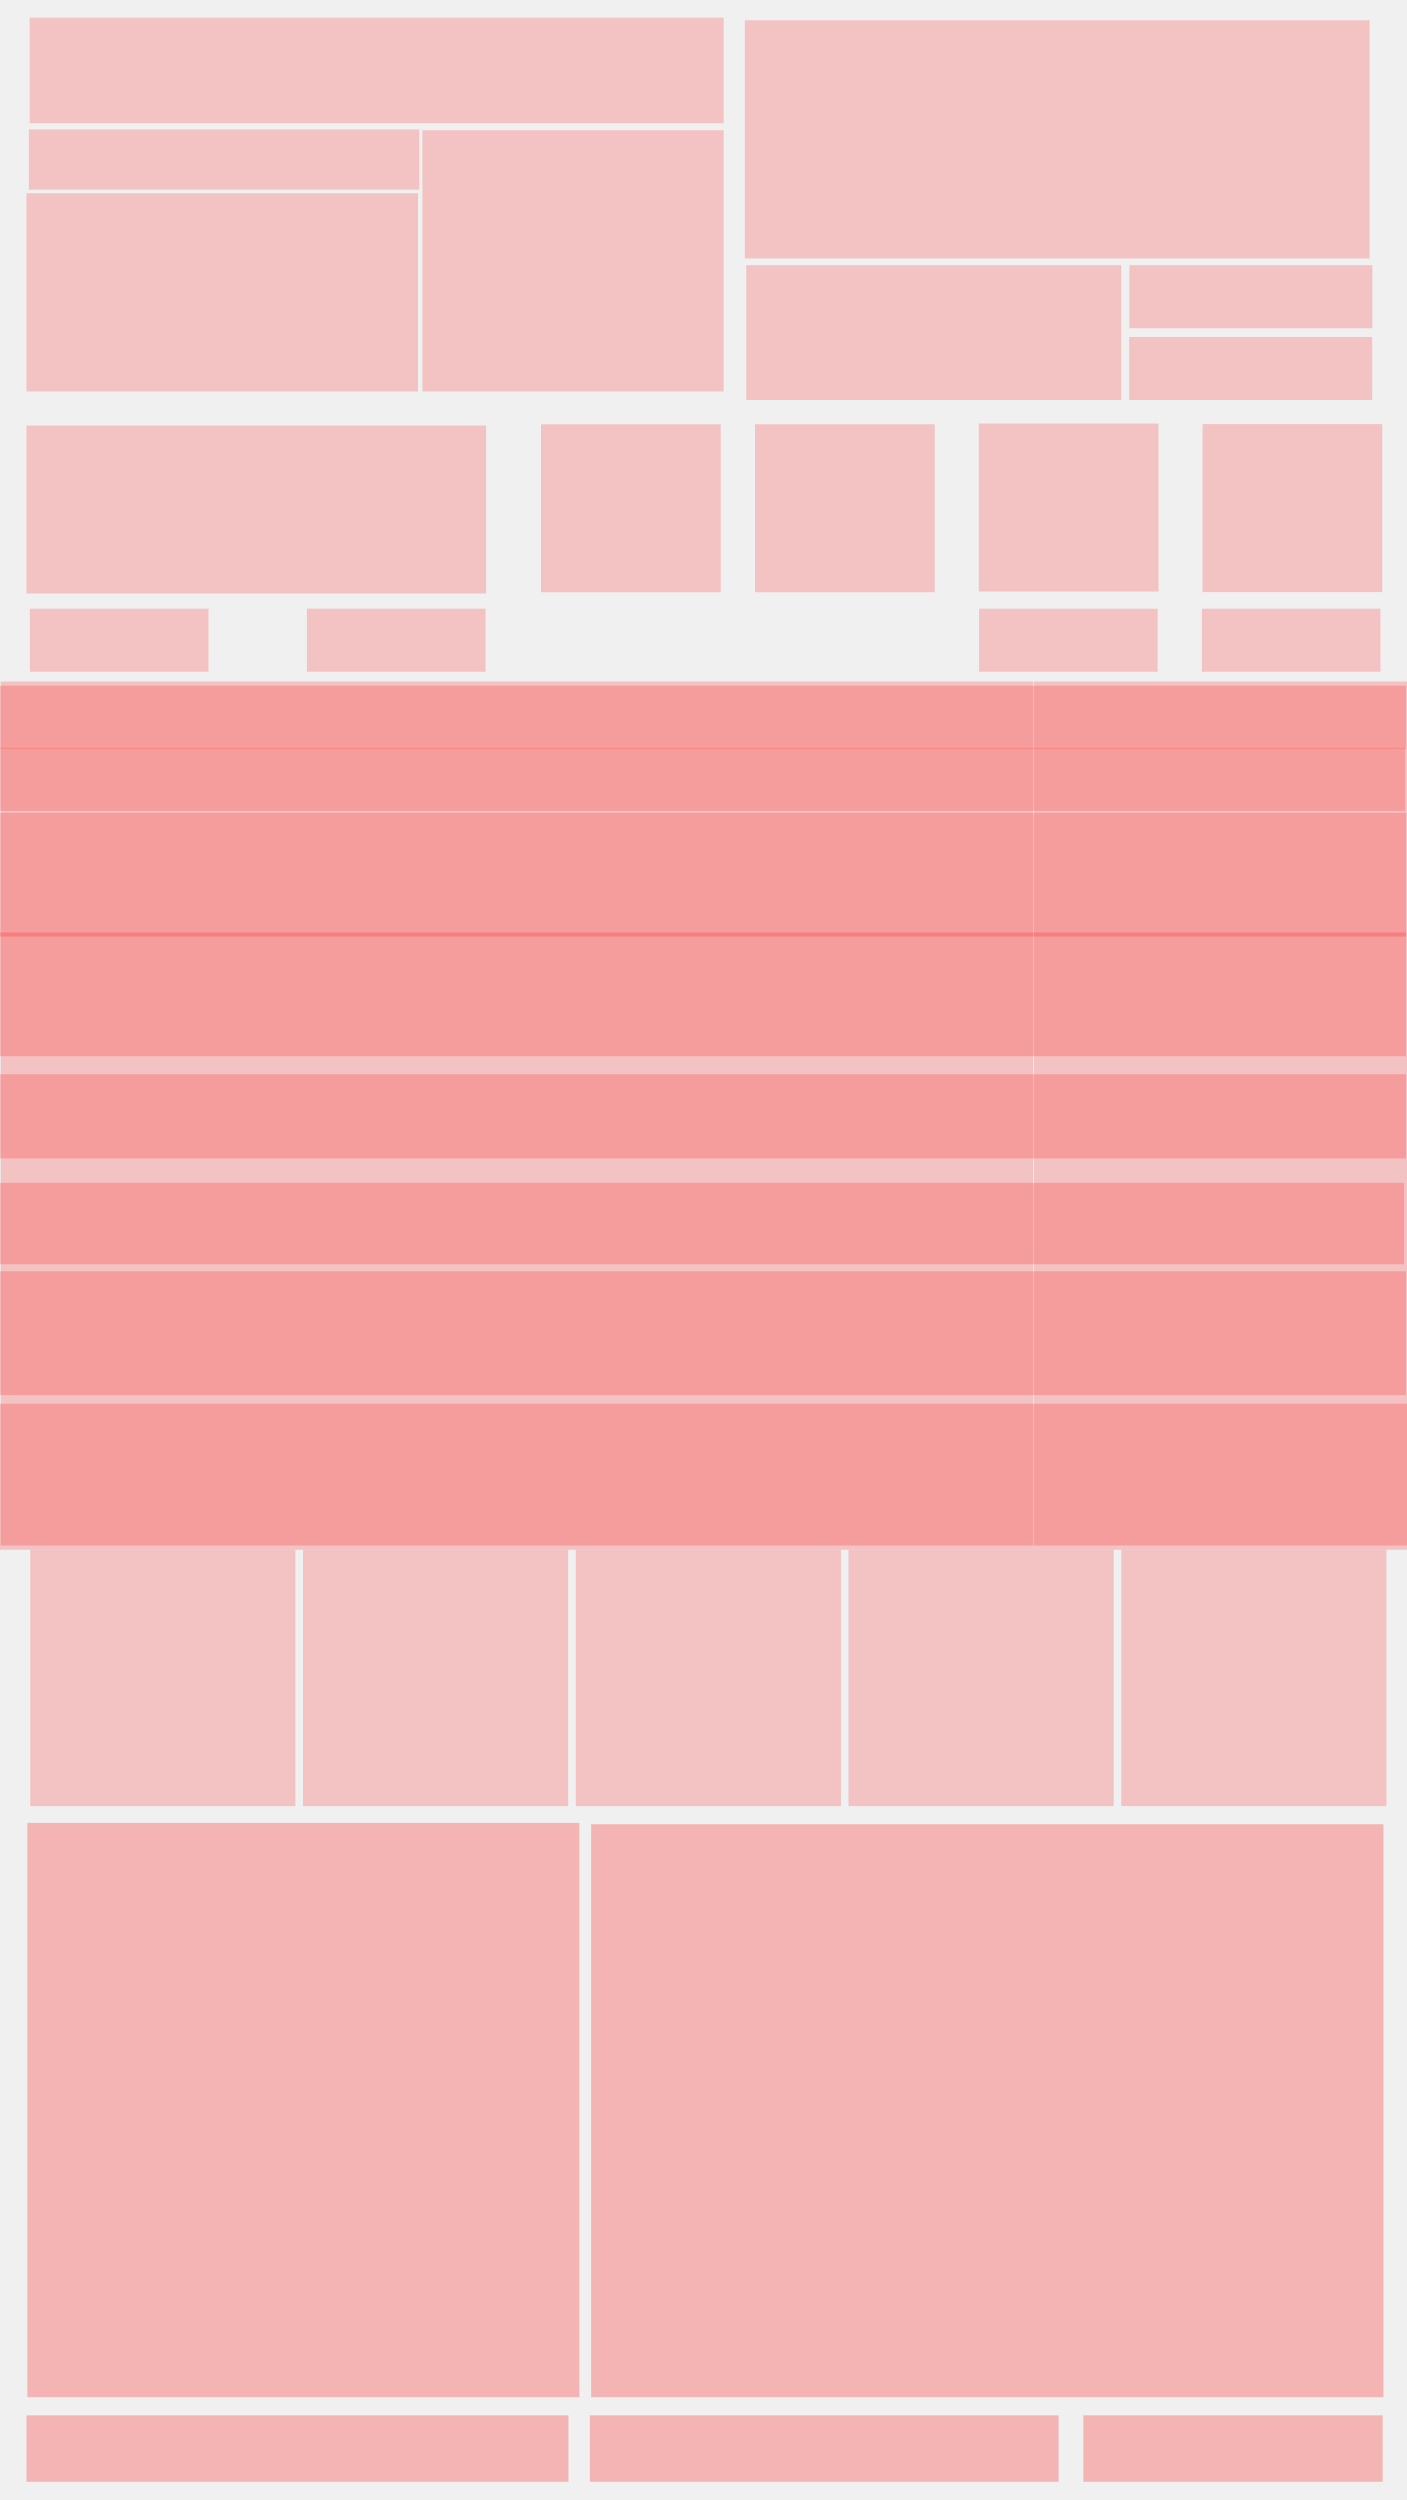
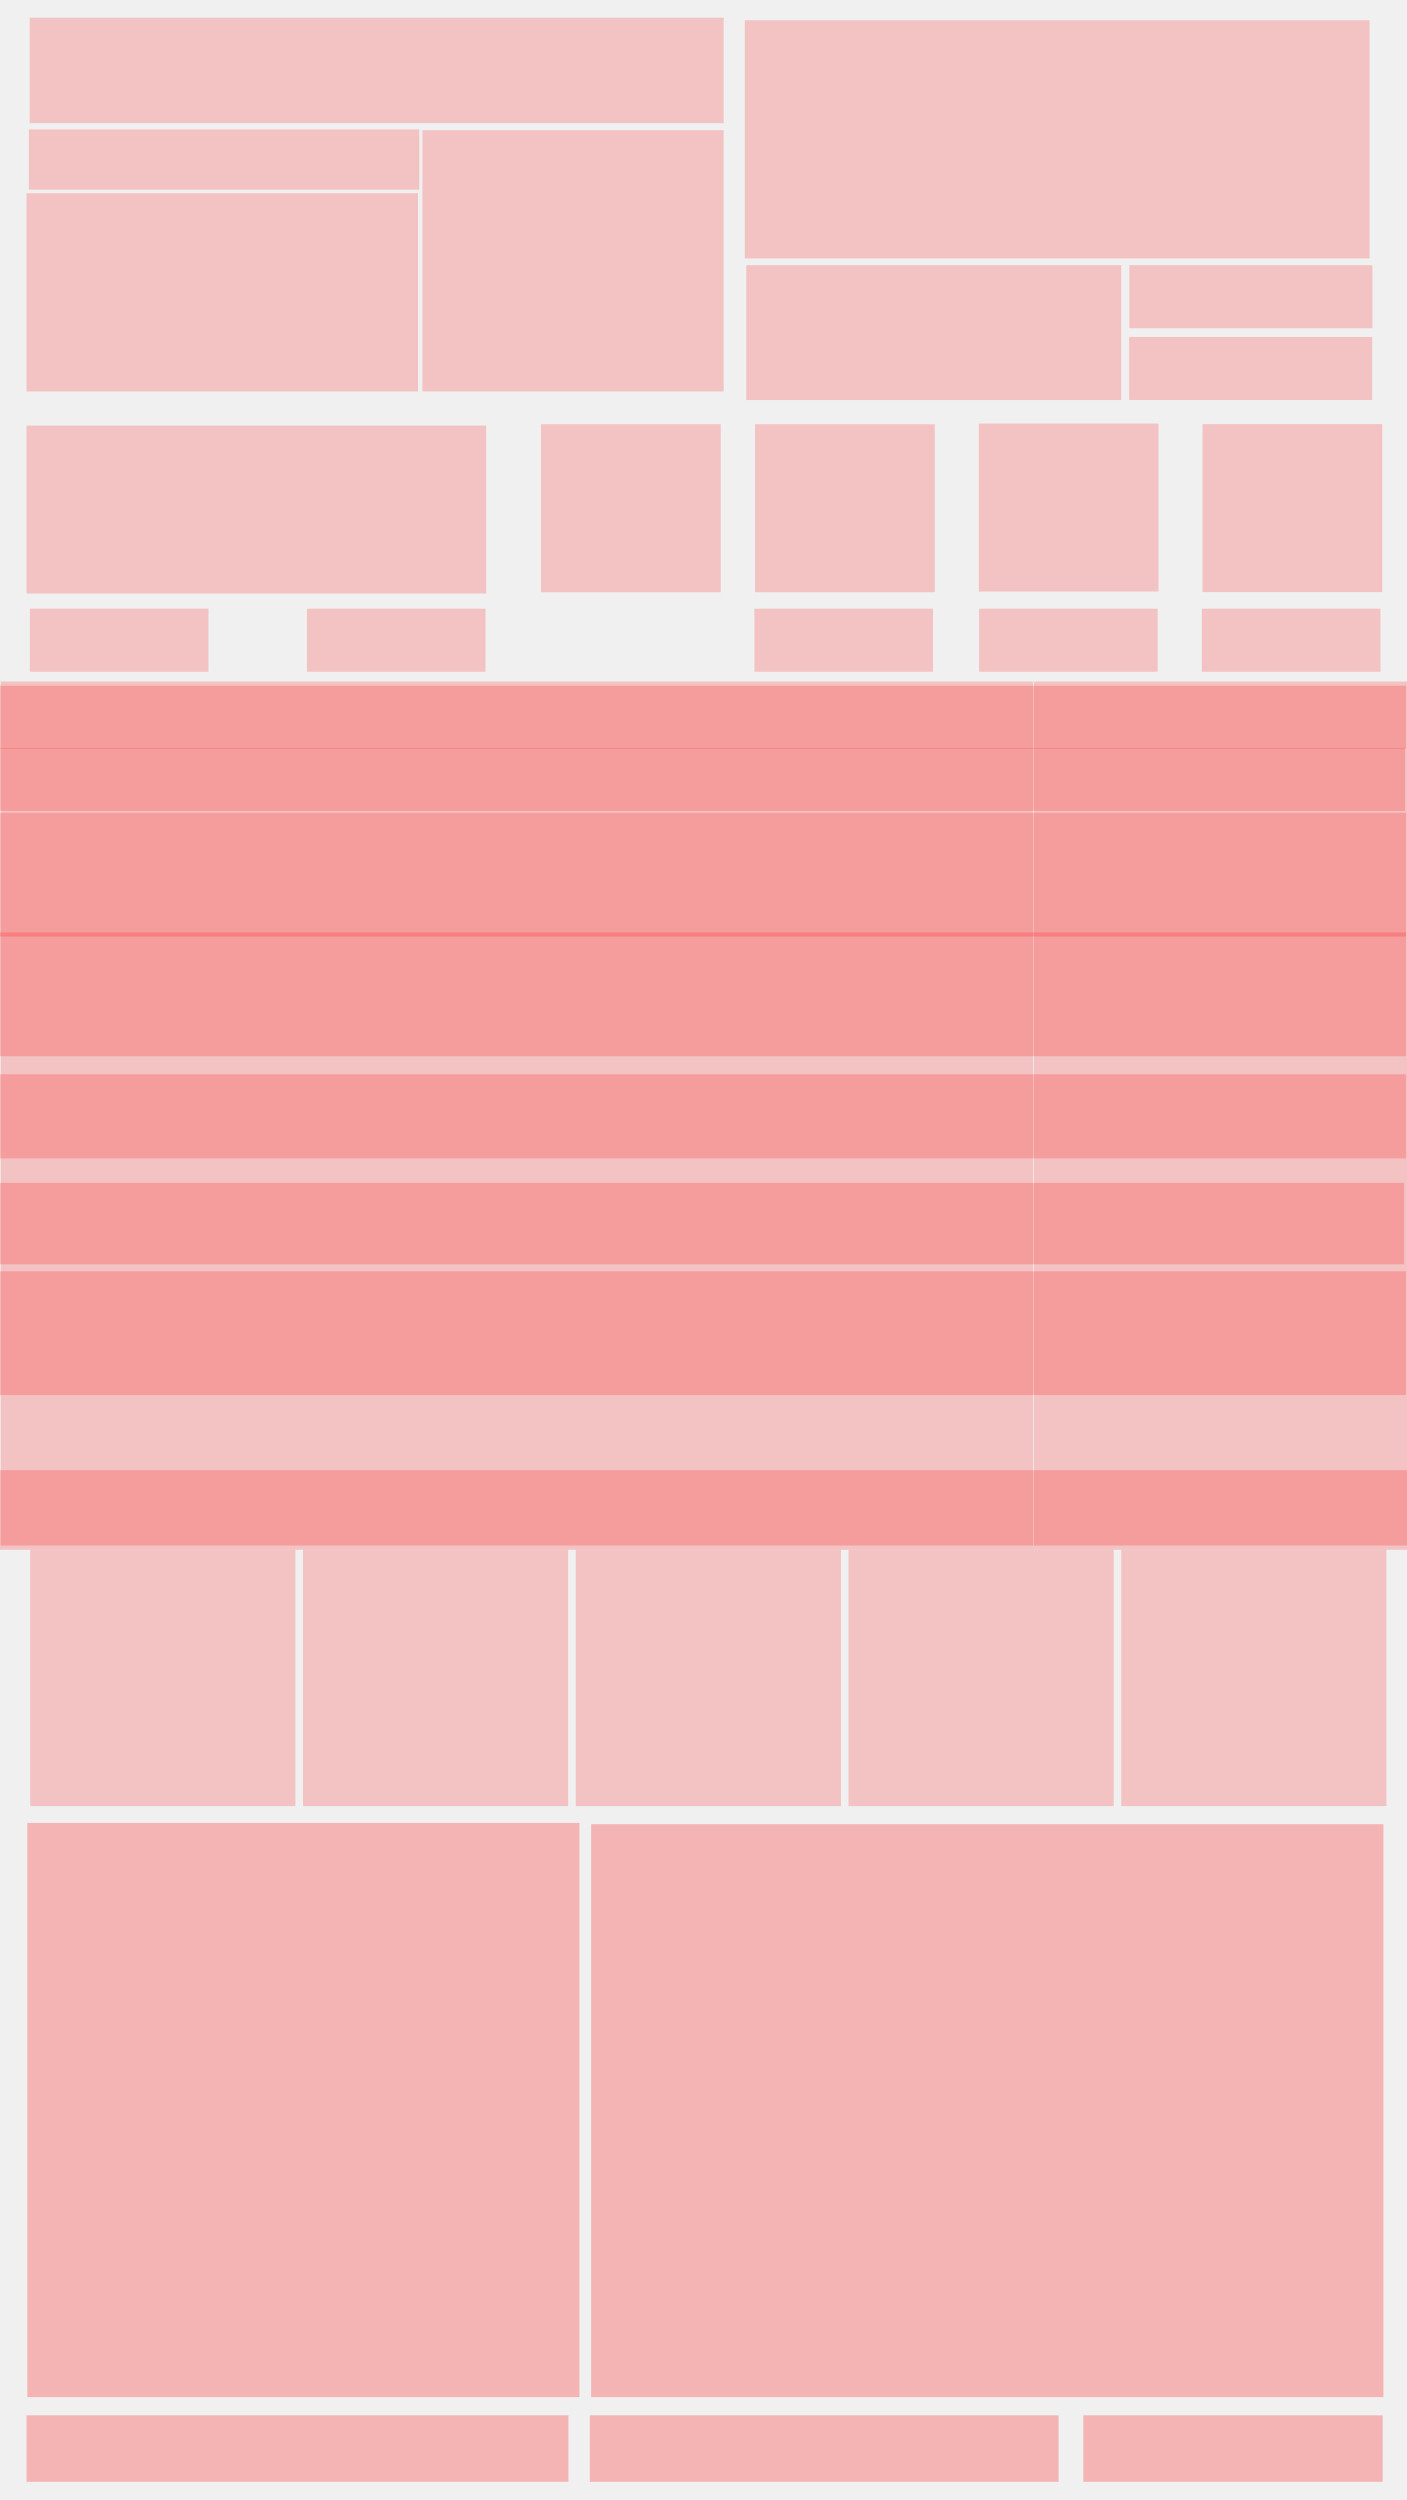
<svg xmlns="http://www.w3.org/2000/svg" width="1080" height="1920" viewBox="0 0 285.75 508" version="1.1" id="svg8">
  <defs id="defs2">
    <marker orient="auto" refY="0.0" refX="0.0" id="marker48000" style="overflow:visible;">
      <path id="path47998" style="fill-rule:evenodd;stroke-width:0.625;stroke-linejoin:round;stroke:#ff7f2a;stroke-opacity:1;fill:#ff7f2a;fill-opacity:1" d="M 8.719,4.034 L -2.207,0.016 L 8.719,-4.002 C 6.973,-1.63 6.983,1.616 8.719,4.034 z " transform="scale(0.6) rotate(180) translate(0,0)" />
    </marker>
    <marker orient="auto" refY="0.0" refX="0.0" id="marker47994" style="overflow:visible;">
      <path id="path47992" style="fill-rule:evenodd;stroke-width:0.625;stroke-linejoin:round;stroke:#ff7f2a;stroke-opacity:1;fill:#ff7f2a;fill-opacity:1" d="M 8.719,4.034 L -2.207,0.016 L 8.719,-4.002 C 6.973,-1.63 6.983,1.616 8.719,4.034 z " transform="scale(0.6) rotate(180) translate(0,0)" />
    </marker>
    <marker orient="auto" refY="0.0" refX="0.0" id="marker47966" style="overflow:visible;">
      <path id="path47964" d="M 0.0,0.0 L 5.0,-5.0 L -12.5,0.0 L 5.0,5.0 L 0.0,0.0 z " style="fill-rule:evenodd;stroke:#ff7f2a;stroke-width:1pt;stroke-opacity:1;fill:#ff7f2a;fill-opacity:1" transform="scale(0.2) rotate(180) translate(6,0)" />
    </marker>
    <marker orient="auto" refY="0.0" refX="0.0" id="marker47962" style="overflow:visible;">
      <path id="path47960" style="fill-rule:evenodd;stroke-width:0.625;stroke-linejoin:round;stroke:#ff7f2a;stroke-opacity:1;fill:#ff7f2a;fill-opacity:1" d="M 8.719,4.034 L -2.207,0.016 L 8.719,-4.002 C 6.973,-1.63 6.983,1.616 8.719,4.034 z " transform="scale(1.1) rotate(180) translate(1,0)" />
    </marker>
    <marker style="overflow:visible" id="marker31050" refX="0" refY="0" orient="auto">
      <path transform="scale(-0.6)" d="M 8.719,4.034 -2.207,0.016 8.719,-4.002 c -1.745,2.372 -1.735,5.617 -6e-7,8.035 z" style="fill:#ffffff;fill-opacity:1;fill-rule:evenodd;stroke:#ffffff;stroke-width:0.625;stroke-linejoin:round;stroke-opacity:1" id="path31048" />
    </marker>
    <marker style="overflow:visible" id="Arrow1Send" refX="0" refY="0" orient="auto">
      <path transform="matrix(-0.2,0,0,-0.2,-1.2,0)" style="fill:#ffffff;fill-opacity:1;fill-rule:evenodd;stroke:#ffffff;stroke-width:1pt;stroke-opacity:1" d="M 0,0 5,-5 -12.5,0 5,5 Z" id="path30793" />
    </marker>
    <marker style="overflow:visible" id="Arrow2Mend" refX="0" refY="0" orient="auto">
      <path transform="scale(-0.6)" d="M 8.719,4.034 -2.207,0.016 8.719,-4.002 c -1.745,2.372 -1.735,5.617 -6e-7,8.035 z" style="fill:#ffffff;fill-opacity:1;fill-rule:evenodd;stroke:#ffffff;stroke-width:0.625;stroke-linejoin:round;stroke-opacity:1" id="path30805" />
    </marker>
    <marker style="overflow:visible" id="Arrow1Mend" refX="0" refY="0" orient="auto">
      <path transform="matrix(-0.4,0,0,-0.4,-4,0)" style="fill:#ffffff;fill-opacity:1;fill-rule:evenodd;stroke:#ffffff;stroke-width:1pt;stroke-opacity:1" d="M 0,0 5,-5 -12.5,0 5,5 Z" id="path30787" />
    </marker>
    <marker style="overflow:visible" id="Arrow2Lend" refX="0" refY="0" orient="auto">
      <path transform="matrix(-1.1,0,0,-1.1,-1.1,0)" d="M 8.719,4.034 -2.207,0.016 8.719,-4.002 c -1.745,2.372 -1.735,5.617 -6e-7,8.035 z" style="fill:#ffffff;fill-opacity:1;fill-rule:evenodd;stroke:#ffffff;stroke-width:0.625;stroke-linejoin:round;stroke-opacity:1" id="path30799" />
    </marker>
    <clipPath clipPathUnits="userSpaceOnUse" id="clipPath38885">
      <rect style="opacity:1;fill:#ffffff;fill-opacity:0.497;fill-rule:nonzero;stroke:#ffffff;stroke-width:0.794;stroke-linecap:butt;stroke-linejoin:bevel;stroke-miterlimit:4;stroke-dasharray:none;stroke-dashoffset:0;stroke-opacity:1;paint-order:normal" id="rect38887" width="60.06" height="50.139" x="-75.671" y="327.824" />
    </clipPath>
    <clipPath clipPathUnits="userSpaceOnUse" id="clipPath38885-6">
      <rect style="opacity:1;fill:#ffffff;fill-opacity:0.497;fill-rule:nonzero;stroke:#ffffff;stroke-width:0.794;stroke-linecap:butt;stroke-linejoin:bevel;stroke-miterlimit:4;stroke-dasharray:none;stroke-dashoffset:0;stroke-opacity:1;paint-order:normal" id="rect38887-8" width="60.06" height="50.139" x="-75.671" y="327.824" />
    </clipPath>
    <clipPath clipPathUnits="userSpaceOnUse" id="clipPath38927">
      <rect style="opacity:1;fill:#ffffff;fill-opacity:0.497;fill-rule:nonzero;stroke:#ffffff;stroke-width:0.794;stroke-linecap:butt;stroke-linejoin:bevel;stroke-miterlimit:4;stroke-dasharray:none;stroke-dashoffset:0;stroke-opacity:1;paint-order:normal" id="rect38929" width="55.033" height="49.213" x="-76.2" y="241.967" />
    </clipPath>
    <symbol id="calendar" viewBox="0 0 20 20">
      <path d="m 15,4 h 3 V 18 H 2 V 4 H 5 V 3 C 5,2.17 5.67,1.5 6.5,1.5 7.33,1.5 8,2.17 8,3 v 1 h 4 V 3 C 12,2.17 12.67,1.5 13.5,1.5 14.33,1.5 15,2.17 15,3 Z M 6,3 V 5.5 C 6,5.78 6.22,6 6.5,6 6.78,6 7,5.78 7,5.5 V 3 C 7,2.72 6.78,2.5 6.5,2.5 6.22,2.5 6,2.72 6,3 Z m 7,0 V 5.5 C 13,5.78 13.22,6 13.5,6 13.78,6 14,5.78 14,5.5 V 3 C 14,2.72 13.78,2.5 13.5,2.5 13.22,2.5 13,2.72 13,3 Z m 4,14 V 8 H 3 v 9 z M 7,16 V 9 H 5 v 7 z m 4,0 V 9 H 9 v 7 z m 4,0 V 9 h -2 v 7 z" id="path8365" />
    </symbol>
    <symbol id="calendar-alt" viewBox="0 0 20 20">
      <path d="m 15,4 h 3 V 19 H 2 V 4 H 5 V 3 C 5,2.59 5.15,2.24 5.44,1.94 5.73,1.65 6.09,1.5 6.5,1.5 6.91,1.5 7.27,1.65 7.56,1.94 7.85,2.24 8,2.59 8,3 v 1 h 4 V 3 C 12,2.59 12.15,2.24 12.44,1.94 12.73,1.65 13.09,1.5 13.5,1.5 c 0.41,0 0.77,0.15 1.06,0.44 C 14.85,2.24 15,2.59 15,3 Z M 6,3 V 5.5 A 0.491,0.491 0 0 0 6.5,6 0.491,0.491 0 0 0 7,5.5 V 3 C 7,2.86 6.95,2.74 6.85,2.65 6.76,2.55 6.64,2.5 6.5,2.5 6.36,2.5 6.24,2.55 6.15,2.65 6.05,2.74 6,2.86 6,3 Z m 7,0 v 2.5 c 0,0.14 0.05,0.26 0.14,0.36 C 13.24,5.95 13.36,6 13.5,6 13.64,6 13.76,5.95 13.86,5.86 13.95,5.76 14,5.64 14,5.5 V 3 A 0.491,0.491 0 0 0 13.5,2.5 0.491,0.491 0 0 0 13,3 Z m 4,15 V 8 H 3 V 18 Z M 7,9 v 2 H 5 V 9 Z m 2,0 h 2 v 2 H 9 Z m 4,2 V 9 h 2 v 2 z m -6,1 v 2 H 5 v -2 z m 2,0 h 2 v 2 H 9 Z m 4,2 v -2 h 2 v 2 z m -6,1 v 2 H 5 v -2 z m 4,2 H 9 v -2 h 2 z m 4,0 h -2 v -2 h 2 z" id="path8360" />
    </symbol>
    <symbol id="awards" viewBox="0 0 20 20">
      <path d="M 4.46,5.16 5,7.46 4.46,9.75 6.47,10.99 7.7,13 10,12.46 12.3,13 13.53,10.99 15.54,9.75 15,7.46 15.54,5.16 13.54,3.92 12.3,1.91 10,2.46 7.71,1.92 l -1.25,2 z m 5.55,6.34 a 4,4 0 1 1 0,-8 c 2.2,0 3.99,1.79 3.99,3.99 0,2.22 -1.79,4.01 -3.99,4.01 z m -0.02,-1 C 8.33,10.5 7,9.16 7,7.5 c 0,-1.65 1.33,-3 2.99,-3 1.66,0 3.01,1.35 3.01,3 0,1.66 -1.35,3 -3.01,3 z m 3.84,1.1 -1.28,2.24 L 10.47,13.37 13,19.2 14.4,17 h 2.5 z M 6.13,11.67 7.38,13.92 9.51,13.41 7,19.2 5.6,17 H 3.1 Z" id="path8330" />
    </symbol>
    <symbol id="icon-thermometer" viewBox="0 0 16 28">
      <path class="path1" d="M 10,21 C 10,22.656 8.656,24 7,24 5.344,24 4,22.656 4,21 4,19.75 4.781,18.609 6,18.172 V 4 H 8 V 18.172 C 9.219,18.61 10,19.75 10,21 Z m 2,0 c 0,-1.641 -0.781,-3.078 -2,-4 V 5 C 10,3.344 8.656,2 7,2 5.344,2 4,3.344 4,5 v 12 c -1.219,0.922 -2,2.359 -2,4 0,2.766 2.234,5 5,5 2.766,0 5,-2.234 5,-5 z m 2,0 c 0,3.859 -3.141,7 -7,7 C 3.141,28 0,24.859 0,21 0,19.094 0.766,17.375 2,16.109 V 5 C 2,2.234 4.234,0 7,0 c 2.766,0 5,2.234 5,5 v 11.109 c 1.234,1.266 2,2.984 2,4.891 z m 2,-9 v 2 h -3 v -2 z m 0,-4 v 2 H 13 V 8 Z M 16,4 V 6 H 13 V 4 Z" id="path13890" />
    </symbol>
    <symbol id="icon-snowflake-o" viewBox="0 0 26 28">
      <path class="path1" d="m 24.469,17.453 -2.609,0.516 2.906,1.672 c 0.469,0.266 0.641,0.891 0.359,1.359 -0.282,0.468 -0.891,0.641 -1.359,0.359 l -2.906,-1.656 0.859,2.5 c 0.438,1.25 -1.469,1.891 -1.891,0.656 L 18.234,18.171 14,15.733 v 4.891 l 3.25,3.719 c 0.875,0.984 -0.641,2.312 -1.5,1.313 l -1.75,-2 V 27 c 0,0.547 -0.453,1 -1,1 -0.547,0 -1,-0.453 -1,-1 v -3.344 l -1.75,2 c -0.859,1 -2.375,-0.328 -1.5,-1.313 L 12,20.624 V 15.733 L 7.766,18.171 6.172,22.859 C 5.75,24.093 3.844,23.453 4.281,22.203 l 0.859,-2.5 -2.906,1.656 C 1.765,21.64 1.156,21.468 0.875,21 0.594,20.532 0.766,19.906 1.234,19.641 L 4.14,17.969 1.531,17.453 C 0.234,17.187 0.625,15.234 1.922,15.484 L 6.766,16.453 11,14 6.766,11.547 1.922,12.516 c -0.063,0.016 -0.141,0.016 -0.203,0.016 -1.188,0 -1.359,-1.75 -0.187,-1.984 L 4.141,10.032 1.235,8.36 C 0.766,8.094 0.594,7.469 0.876,7.001 1.157,6.517 1.767,6.36 2.235,6.642 L 5.141,8.298 4.282,5.798 C 3.844,4.548 5.751,3.907 6.173,5.142 l 1.594,4.688 4.234,2.438 V 7.377 L 8.751,3.658 C 7.876,2.674 9.392,1.346 10.251,2.345 l 1.75,2 V 1.001 c 0,-0.547 0.453,-1 1,-1 0.547,0 1,0.453 1,1 v 3.344 l 1.75,-2 c 0.859,-1 2.375,0.328 1.5,1.313 l -3.25,3.719 v 4.891 L 18.235,9.83 19.829,5.142 c 0.422,-1.234 2.328,-0.594 1.891,0.656 l -0.859,2.5 2.906,-1.656 c 0.469,-0.281 1.078,-0.109 1.359,0.359 0.281,0.468 0.109,1.094 -0.359,1.359 l -2.906,1.672 2.609,0.516 c 1.172,0.234 1,1.984 -0.187,1.984 -0.063,0 -0.141,0 -0.203,-0.016 L 19.236,11.547 15.002,14 l 4.234,2.453 4.844,-0.969 c 1.297,-0.25 1.687,1.703 0.391,1.969 z" id="path13990" />
    </symbol>
    <symbol id="icon-certificate" viewBox="0 0 24 28">
      <path class="path1" d="m 21.5,14 2.156,2.109 c 0.297,0.281 0.406,0.703 0.313,1.094 -0.109,0.391 -0.422,0.703 -0.812,0.797 l -2.938,0.75 0.828,2.906 c 0.109,0.391 0,0.812 -0.297,1.094 -0.281,0.297 -0.703,0.406 -1.094,0.297 L 16.75,22.219 16,25.157 C 15.906,25.548 15.594,25.86 15.203,25.969 15.109,25.985 15,26 14.906,26 14.609,26 14.312,25.875 14.109,25.656 L 12,23.5 9.891,25.656 C 9.61,25.953 9.188,26.062 8.797,25.969 8.391,25.86 8.094,25.547 8,25.157 L 7.25,22.219 4.344,23.047 C 3.953,23.156 3.532,23.047 3.25,22.75 2.953,22.469 2.844,22.047 2.953,21.656 L 3.781,18.75 0.843,18 C 0.452,17.906 0.14,17.594 0.031,17.203 -0.063,16.812 0.047,16.391 0.344,16.109 L 2.5,14 0.344,11.891 C 0.047,11.61 -0.062,11.188 0.031,10.797 0.14,10.406 0.453,10.094 0.843,10 L 3.781,9.25 2.953,6.344 C 2.844,5.953 2.953,5.532 3.25,5.25 3.531,4.953 3.953,4.844 4.344,4.953 L 7.25,5.781 8,2.843 C 8.094,2.452 8.406,2.14 8.797,2.046 c 0.391,-0.109 0.812,0 1.094,0.297 L 12,4.515 14.109,2.343 C 14.39,2.046 14.797,1.937 15.203,2.046 15.594,2.14 15.906,2.452 16,2.843 l 0.75,2.938 2.906,-0.828 c 0.391,-0.109 0.812,0 1.094,0.297 0.297,0.281 0.406,0.703 0.297,1.094 L 20.219,9.25 23.157,10 c 0.391,0.094 0.703,0.406 0.812,0.797 0.094,0.391 -0.016,0.812 -0.313,1.094 z" id="path11405" />
    </symbol>
    <symbol id="icon-sun-stroke" viewBox="0 0 1022 1024">
      <path class="path1" d="m 512.032,384 c 70.496,0 128,57.44 128,128 0,70.56 -57.504,128 -128,128 -70.496,0 -128,-57.44 -128,-128 0,-70.56 57.504,-128 128,-128 z m 0,-128 c -141.376,0 -256,114.624 -256,256 0,141.376 114.624,256 256,256 C 653.408,768 768,653.376 768,512 768,370.624 653.408,256 512.032,256 Z M 448,64 c 0,-35.346 28.654,-64 64,-64 35.346,0 64,28.654 64,64 0,35.346 -28.654,64 -64,64 -35.346,0 -64,-28.654 -64,-64 z M 128,192 c 0,-35.346 28.654,-64 64,-64 35.346,0 64,28.654 64,64 0,35.346 -28.654,64 -64,64 -35.346,0 -64,-28.654 -64,-64 z M 64,448 c 35.36,0 64,28.64 64,64 0,35.424 -28.64,64 -64,64 C 28.64,576 0,547.424 0,512 0,476.64 28.64,448 64,448 Z m 64,384 c 0,-35.346 28.654,-64 64,-64 35.346,0 64,28.654 64,64 0,35.346 -28.654,64 -64,64 -35.346,0 -64,-28.654 -64,-64 z m 320,128 c 0,-35.488 28.64,-64 64,-64 35.456,0 64,28.512 64,64 0,35.264 -28.544,64 -64,64 -35.36,0 -64,-28.736 -64,-64 z M 768,832 c 0,-35.346 28.654,-64 64,-64 35.346,0 64,28.654 64,64 0,35.346 -28.654,64 -64,64 -35.346,0 -64,-28.654 -64,-64 z M 960,576 c -35.328,0 -64,-28.672 -64,-64 0,-35.424 28.672,-64 64,-64 35.328,0 64,28.576 64,64 0,35.328 -28.672,64 -64,64 z M 768,192 c 0,-35.346 28.654,-64 64,-64 35.346,0 64,28.654 64,64 0,35.346 -28.654,64 -64,64 -35.346,0 -64,-28.654 -64,-64 z" id="path16064" />
    </symbol>
    <symbol id="icon-wifi" viewBox="0 0 32 28">
      <path class="path1" d="m 16,23.797 c -0.406,0 -2.594,-2.188 -2.594,-2.609 0,-0.766 2,-1.188 2.594,-1.188 0.594,0 2.594,0.422 2.594,1.188 0,0.422 -2.188,2.609 -2.594,2.609 z m 4.219,-4.234 C 20,19.563 18.297,18 16,18 c -2.312,0 -3.984,1.563 -4.219,1.563 -0.375,0 -2.641,-2.25 -2.641,-2.625 0,-0.141 0.063,-0.266 0.156,-0.359 1.672,-1.656 4.391,-2.578 6.703,-2.578 2.312,0 5.031,0.922 6.703,2.578 0.094,0.094 0.156,0.219 0.156,0.359 0,0.375 -2.266,2.625 -2.641,2.625 z m 4.265,-4.25 c -0.125,0 -0.266,-0.063 -0.359,-0.125 -2.578,-2 -4.75,-3.187 -8.125,-3.187 -4.719,0 -8.313,3.313 -8.484,3.313 -0.359,0 -2.609,-2.25 -2.609,-2.625 0,-0.125 0.063,-0.25 0.156,-0.344 2.797,-2.797 7.016,-4.344 10.938,-4.344 3.922,0 8.141,1.547 10.938,4.344 0.094,0.094 0.156,0.219 0.156,0.344 0,0.375 -2.25,2.625 -2.609,2.625 z m 4.235,-4.235 c -0.125,0 -0.25,-0.063 -0.344,-0.141 C 24.766,7.765 20.875,6 16,6 11.125,6 7.234,7.766 3.625,10.937 3.531,11.015 3.406,11.078 3.281,11.078 2.922,11.078 0.656,8.828 0.656,8.453 0.656,8.312 0.719,8.187 0.812,8.094 4.765,4.172 10.468,2 16,2 c 5.532,0 11.234,2.172 15.188,6.094 0.094,0.094 0.156,0.219 0.156,0.359 0,0.375 -2.266,2.625 -2.625,2.625 z" id="path12870" />
    </symbol>
    <clipPath id="highcharts-up534i5-12">
      <rect id="rect46955" height="492" width="526" y="0" x="0" style="fill:none" />
    </clipPath>
    <clipPath id="highcharts-up534i5-13">
      <rect id="rect46958" height="282" width="600" y="281" x="0" style="fill:none" />
    </clipPath>
    <clipPath id="highcharts-up534i5-14">
      <rect id="rect46961" height="70" width="600" y="211" x="0" style="fill:none" />
    </clipPath>
    <clipPath id="highcharts-up534i5-15">
      <rect id="rect46964" height="70" width="600" y="141" x="0" style="fill:none" />
    </clipPath>
    <clipPath id="highcharts-up534i5-16">
      <rect id="rect46967" height="141" width="600" y="0" x="0" style="fill:none" />
    </clipPath>
    <clipPath id="highcharts-up534i5-17">
      <rect id="rect46970" height="0" width="600" y="0" x="0" style="fill:none" />
    </clipPath>
    <clipPath clipPathUnits="userSpaceOnUse" id="clipPath47708">
      <rect style="opacity:0.386;fill:#ffffff;fill-opacity:1;fill-rule:nonzero;stroke:#ffffff;stroke-width:0.204;stroke-linecap:butt;stroke-linejoin:bevel;stroke-miterlimit:4;stroke-dasharray:0.612, 0.612;stroke-dashoffset:0;stroke-opacity:0.15;paint-order:normal" id="rect47710" width="43.03" height="38.914" x="176.799" y="67.255" />
    </clipPath>
  </defs>
  <g style="display:inline" id="layer2" transform="translate(0,222.25)" />
  <g transform="translate(0,211.0001)" id="layer1" />
  <g id="layer3">
    <rect style="opacity:1;fill:#ff0000;fill-opacity:0.195;fill-rule:nonzero;stroke:none;stroke-width:0.49;stroke-linecap:butt;stroke-linejoin:bevel;stroke-miterlimit:4;stroke-dasharray:none;stroke-dashoffset:0;stroke-opacity:0.15;paint-order:normal" id="date" width="141.023" height="21.431" x="6.029" y="3.595" />
    <rect y="39.271" x="5.388" height="40.275" width="79.543" id="today_events" style="opacity:1;fill:#ff0000;fill-opacity:0.195;fill-rule:nonzero;stroke:none;stroke-width:0.505;stroke-linecap:butt;stroke-linejoin:bevel;stroke-miterlimit:4;stroke-dasharray:none;stroke-dashoffset:0;stroke-opacity:0.15;paint-order:normal" />
    <rect style="opacity:1;fill:#ff0000;fill-opacity:0.195;fill-rule:nonzero;stroke:none;stroke-width:0.508;stroke-linecap:butt;stroke-linejoin:bevel;stroke-miterlimit:4;stroke-dasharray:none;stroke-dashoffset:0;stroke-opacity:0.15;paint-order:normal" id="future_events" width="61.209" height="53.075" x="85.836" y="26.472" />
    <rect y="4.118" x="151.35" height="48.398" width="126.935" id="today_forecast" style="opacity:1;fill:#ff0000;fill-opacity:0.195;fill-rule:nonzero;stroke:none;stroke-width:0.699;stroke-linecap:butt;stroke-linejoin:bevel;stroke-miterlimit:4;stroke-dasharray:none;stroke-dashoffset:0;stroke-opacity:0.15;paint-order:normal" />
    <rect style="opacity:1;fill:#ff0000;fill-opacity:0.195;fill-rule:nonzero;stroke:none;stroke-width:0.503;stroke-linecap:butt;stroke-linejoin:bevel;stroke-miterlimit:4;stroke-dasharray:none;stroke-dashoffset:0;stroke-opacity:0.15;paint-order:normal" id="time" width="93.388" height="34.131" x="5.388" y="86.475" />
    <rect style="opacity:1;fill:#ff0000;fill-opacity:0.252;fill-rule:nonzero;stroke:none;stroke-width:1.02;stroke-linecap:butt;stroke-linejoin:bevel;stroke-miterlimit:4;stroke-dasharray:none;stroke-dashoffset:0;stroke-opacity:0.15;paint-order:normal" id="future_forecast" width="112.176" height="116.681" x="5.556" y="370.417" />
    <rect y="370.681" x="120.121" height="116.417" width="160.995" id="gnomon" style="opacity:1;fill:#ff0000;fill-opacity:0.252;fill-rule:nonzero;stroke:none;stroke-width:1.221;stroke-linecap:butt;stroke-linejoin:bevel;stroke-miterlimit:4;stroke-dasharray:none;stroke-dashoffset:0;stroke-opacity:0.15;paint-order:normal" />
    <rect style="opacity:1;fill:#ff0000;fill-opacity:0.252;fill-rule:nonzero;stroke:none;stroke-width:0.32;stroke-linecap:butt;stroke-linejoin:bevel;stroke-miterlimit:4;stroke-dasharray:none;stroke-dashoffset:0;stroke-opacity:0.15;paint-order:normal" id="location" width="95.24" height="13.494" x="119.856" y="490.802" />
    <rect y="490.802" x="5.385" height="13.494" width="110.124" id="wifi" style="opacity:1;fill:#ff0000;fill-opacity:0.252;fill-rule:nonzero;stroke:none;stroke-width:0.344;stroke-linecap:butt;stroke-linejoin:bevel;stroke-miterlimit:4;stroke-dasharray:none;stroke-dashoffset:0;stroke-opacity:0.15;paint-order:normal" />
    <rect y="86.211" x="109.935" height="34.131" width="36.513" id="main_forecast_icon" style="opacity:1;fill:#ff0000;fill-opacity:0.195;fill-rule:nonzero;stroke:none;stroke-width:0.315;stroke-linecap:butt;stroke-linejoin:bevel;stroke-miterlimit:4;stroke-dasharray:none;stroke-dashoffset:0;stroke-opacity:0.15;paint-order:normal" />
    <rect style="opacity:1;fill:#ff0000;fill-opacity:0.195;fill-rule:nonzero;stroke:none;stroke-width:0.315;stroke-linecap:butt;stroke-linejoin:bevel;stroke-miterlimit:4;stroke-dasharray:none;stroke-dashoffset:0;stroke-opacity:0.15;paint-order:normal" id="main_temperature" width="36.513" height="34.131" x="153.421" y="86.211" />
    <rect y="86.069" x="198.892" height="34.131" width="36.513" id="main_wind" style="opacity:1;fill:#ff0000;fill-opacity:0.195;fill-rule:nonzero;stroke:none;stroke-width:0.315;stroke-linecap:butt;stroke-linejoin:bevel;stroke-miterlimit:4;stroke-dasharray:none;stroke-dashoffset:0;stroke-opacity:0.15;paint-order:normal" />
    <rect style="opacity:1;fill:#ff0000;fill-opacity:0.195;fill-rule:nonzero;stroke:none;stroke-width:0.315;stroke-linecap:butt;stroke-linejoin:bevel;stroke-miterlimit:4;stroke-dasharray:none;stroke-dashoffset:0;stroke-opacity:0.15;paint-order:normal" id="main_moon" width="36.513" height="34.131" x="244.363" y="86.179" />
    <rect y="123.687" x="6.07" height="12.803" width="36.288" id="main_uve" style="opacity:1;fill:#ff0000;fill-opacity:0.195;fill-rule:nonzero;stroke:none;stroke-width:0.192;stroke-linecap:butt;stroke-linejoin:bevel;stroke-miterlimit:4;stroke-dasharray:none;stroke-dashoffset:0;stroke-opacity:0.15;paint-order:normal" />
    <rect style="opacity:1;fill:#ff0000;fill-opacity:0.195;fill-rule:nonzero;stroke:none;stroke-width:1.031;stroke-linecap:butt;stroke-linejoin:bevel;stroke-miterlimit:4;stroke-dasharray:none;stroke-dashoffset:0;stroke-opacity:0.15;paint-order:normal" id="tomorrow_timeseries" width="76.176" height="175.57" x="210.063" y="138.486" />
    <rect y="138.486" x="0.149" height="175.57" width="209.757" id="today_timeseries" style="opacity:1;fill:#ff0000;fill-opacity:0.195;fill-rule:nonzero;stroke:none;stroke-width:1.711;stroke-linecap:butt;stroke-linejoin:bevel;stroke-miterlimit:4;stroke-dasharray:none;stroke-dashoffset:0;stroke-opacity:0.15;paint-order:normal" />
    <rect style="opacity:1;fill:#ff0000;fill-opacity:0.195;fill-rule:nonzero;stroke:none;stroke-width:0.541;stroke-linecap:butt;stroke-linejoin:bevel;stroke-miterlimit:4;stroke-dasharray:none;stroke-dashoffset:0;stroke-opacity:0.15;paint-order:normal" id="time_forecast" width="287.367" height="12.803" x="-1.678" y="139.331" />
    <rect y="151.974" x="-1.865" height="12.803" width="287.367" id="timeline_labels" style="opacity:1;fill:#ff0000;fill-opacity:0.195;fill-rule:nonzero;stroke:none;stroke-width:0.541;stroke-linecap:butt;stroke-linejoin:bevel;stroke-miterlimit:4;stroke-dasharray:none;stroke-dashoffset:0;stroke-opacity:0.15;paint-order:normal" />
    <rect y="314.906" x="227.848" height="52.092" width="53.88" id="aurora_map" style="opacity:1;fill:#ff0000;fill-opacity:0.195;fill-rule:nonzero;stroke:none;stroke-width:0.472;stroke-linecap:butt;stroke-linejoin:bevel;stroke-miterlimit:4;stroke-dasharray:none;stroke-dashoffset:0;stroke-opacity:0.15;paint-order:normal" />
    <rect style="opacity:1;fill:#ff0000;fill-opacity:0.195;fill-rule:nonzero;stroke:none;stroke-width:0.472;stroke-linecap:butt;stroke-linejoin:bevel;stroke-miterlimit:4;stroke-dasharray:none;stroke-dashoffset:0;stroke-opacity:0.15;paint-order:normal" id="solar_map" width="53.88" height="52.092" x="172.423" y="314.906" />
    <rect y="314.906" x="116.998" height="52.092" width="53.88" id="sat_map" style="opacity:1;fill:#ff0000;fill-opacity:0.195;fill-rule:nonzero;stroke:none;stroke-width:0.472;stroke-linecap:butt;stroke-linejoin:bevel;stroke-miterlimit:4;stroke-dasharray:none;stroke-dashoffset:0;stroke-opacity:0.15;paint-order:normal" />
    <rect style="opacity:1;fill:#ff0000;fill-opacity:0.195;fill-rule:nonzero;stroke:none;stroke-width:0.472;stroke-linecap:butt;stroke-linejoin:bevel;stroke-miterlimit:4;stroke-dasharray:none;stroke-dashoffset:0;stroke-opacity:0.15;paint-order:normal" id="wind_map" width="53.88" height="52.092" x="61.573" y="314.906" />
    <rect y="314.906" x="6.148" height="52.092" width="53.88" id="swell_map" style="opacity:1;fill:#ff0000;fill-opacity:0.195;fill-rule:nonzero;stroke:none;stroke-width:0.472;stroke-linecap:butt;stroke-linejoin:bevel;stroke-miterlimit:4;stroke-dasharray:none;stroke-dashoffset:0;stroke-opacity:0.15;paint-order:normal" />
    <rect y="490.802" x="220.136" height="13.494" width="60.816" id="signature" style="opacity:1;fill:#ff0000;fill-opacity:0.252;fill-rule:nonzero;stroke:none;stroke-width:0.255;stroke-linecap:butt;stroke-linejoin:bevel;stroke-miterlimit:4;stroke-dasharray:none;stroke-dashoffset:0;stroke-opacity:0.15;paint-order:normal" />
    <rect y="165.149" x="-1.678" height="25.151" width="287.367" id="tide" style="opacity:1;fill:#ff0000;fill-opacity:0.195;fill-rule:nonzero;stroke:none;stroke-width:0.758;stroke-linecap:butt;stroke-linejoin:bevel;stroke-miterlimit:4;stroke-dasharray:none;stroke-dashoffset:0;stroke-opacity:0.15;paint-order:normal" />
    <rect style="opacity:1;fill:#ff0000;fill-opacity:0.195;fill-rule:nonzero;stroke:none;stroke-width:0.758;stroke-linecap:butt;stroke-linejoin:bevel;stroke-miterlimit:4;stroke-dasharray:none;stroke-dashoffset:0;stroke-opacity:0.15;paint-order:normal" id="temp_timeseries" width="287.367" height="25.151" x="-1.678" y="189.47" />
    <rect y="218.282" x="-1.678" height="17.106" width="287.367" id="wave_timeseries" style="opacity:1;fill:#ff0000;fill-opacity:0.195;fill-rule:nonzero;stroke:none;stroke-width:0.625;stroke-linecap:butt;stroke-linejoin:bevel;stroke-miterlimit:4;stroke-dasharray:none;stroke-dashoffset:0;stroke-opacity:0.15;paint-order:normal" />
    <rect style="opacity:1;fill:#ff0000;fill-opacity:0.195;fill-rule:nonzero;stroke:none;stroke-width:0.615;stroke-linecap:butt;stroke-linejoin:bevel;stroke-miterlimit:4;stroke-dasharray:none;stroke-dashoffset:0;stroke-opacity:0.15;paint-order:normal" id="pressure_timeseries" width="287.367" height="16.545" x="-2.052" y="240.358" />
    <rect y="258.319" x="-1.678" height="25.151" width="287.367" id="wind_timeseries" style="opacity:1;fill:#ff0000;fill-opacity:0.195;fill-rule:nonzero;stroke:none;stroke-width:0.758;stroke-linecap:butt;stroke-linejoin:bevel;stroke-miterlimit:4;stroke-dasharray:none;stroke-dashoffset:0;stroke-opacity:0.15;paint-order:normal" />
-     <rect style="opacity:1;fill:#ff0000;fill-opacity:0.195;fill-rule:nonzero;stroke:none;stroke-width:0.823;stroke-linecap:butt;stroke-linejoin:bevel;stroke-miterlimit:4;stroke-dasharray:none;stroke-dashoffset:0;stroke-opacity:0.15;paint-order:normal" id="day_timeseries" width="287.367" height="29.641" x="-0.181" y="285.26" />
+     <rect style="opacity:1;fill:#ff0000;fill-opacity:0.195;fill-rule:nonzero;stroke:none;stroke-width:0.608;stroke-linecap:butt;stroke-linejoin:bevel;stroke-miterlimit:4;stroke-dasharray:none;stroke-dashoffset:0;stroke-opacity:0.15;paint-order:normal" id="timeseries_solar_day" width="287.367" height="16.171" x="-0.181" y="298.73" />
    <flowRoot xml:space="preserve" id="flowRoot31022" style="fill:black;stroke:none;stroke-opacity:1;stroke-width:1px;stroke-linejoin:miter;stroke-linecap:butt;fill-opacity:1;font-family:Oxygen;font-style:normal;font-weight:normal;font-size:40px;line-height:24px;letter-spacing:0px;word-spacing:0px;-inkscape-font-specification:Oxygen;font-stretch:normal;font-variant:normal">
      <flowRegion id="flowRegion31024">
        <rect id="rect31026" width="748.119" height="349.311" x="562.857" y="255.471" />
      </flowRegion>
      <flowPara id="flowPara31028" />
    </flowRoot>
    <rect style="opacity:1;fill:#ff0000;fill-opacity:0.195;fill-rule:nonzero;stroke:none;stroke-width:0.192;stroke-linecap:butt;stroke-linejoin:bevel;stroke-miterlimit:4;stroke-dasharray:none;stroke-dashoffset:0;stroke-opacity:0.15;paint-order:normal" id="timezone" width="36.288" height="12.803" x="62.371" y="123.687" />
    <rect y="53.896" x="151.645" height="27.394" width="76.185" id="main_visibility" style="opacity:1;fill:#ff0000;fill-opacity:0.195;fill-rule:nonzero;stroke:none;stroke-width:0.407;stroke-linecap:butt;stroke-linejoin:bevel;stroke-miterlimit:4;stroke-dasharray:none;stroke-dashoffset:0;stroke-opacity:0.15;paint-order:normal" />
    <rect style="opacity:1;fill:#ff0000;fill-opacity:0.195;fill-rule:nonzero;stroke:none;stroke-width:0.224;stroke-linecap:butt;stroke-linejoin:bevel;stroke-miterlimit:4;stroke-dasharray:none;stroke-dashoffset:0;stroke-opacity:0.15;paint-order:normal" id="main_uv" width="49.384" height="12.803" x="229.483" y="53.896" />
    <rect y="123.687" x="198.946" height="12.803" width="36.288" id="main_stormforce" style="opacity:1;fill:#ff0000;fill-opacity:0.195;fill-rule:nonzero;stroke:none;stroke-width:0.192;stroke-linecap:butt;stroke-linejoin:bevel;stroke-miterlimit:4;stroke-dasharray:none;stroke-dashoffset:0;stroke-opacity:0.15;paint-order:normal" />
    <rect style="opacity:1;fill:#ff0000;fill-opacity:0.195;fill-rule:nonzero;stroke:none;stroke-width:0.192;stroke-linecap:butt;stroke-linejoin:bevel;stroke-miterlimit:4;stroke-dasharray:none;stroke-dashoffset:0;stroke-opacity:0.15;paint-order:normal" id="main_moon_state" width="36.288" height="12.803" x="244.221" y="123.687" />
    <rect y="68.467" x="229.439" height="12.803" width="49.384" id="main_vis" style="opacity:1;fill:#ff0000;fill-opacity:0.195;fill-rule:nonzero;stroke:none;stroke-width:0.224;stroke-linecap:butt;stroke-linejoin:bevel;stroke-miterlimit:4;stroke-dasharray:none;stroke-dashoffset:0;stroke-opacity:0.15;paint-order:normal" />
    <rect style="opacity:1;fill:#ff0000;fill-opacity:0.195;fill-rule:nonzero;stroke:none;stroke-width:0.278;stroke-linecap:butt;stroke-linejoin:bevel;stroke-miterlimit:4;stroke-dasharray:none;stroke-dashoffset:0;stroke-opacity:0.15;paint-order:normal" id="rect217560" width="79.318" height="12.242" x="5.87" y="26.3" />
+     <rect style="opacity:1;fill:#ff0000;fill-opacity:0.195;fill-rule:nonzero;stroke:none;stroke-width:0.192;stroke-linecap:butt;stroke-linejoin:bevel;stroke-miterlimit:4;stroke-dasharray:none;stroke-dashoffset:0;stroke-opacity:0.15;paint-order:normal" id="rect217562" width="36.288" height="12.803" x="153.296" y="123.687" />
  </g>
</svg>
